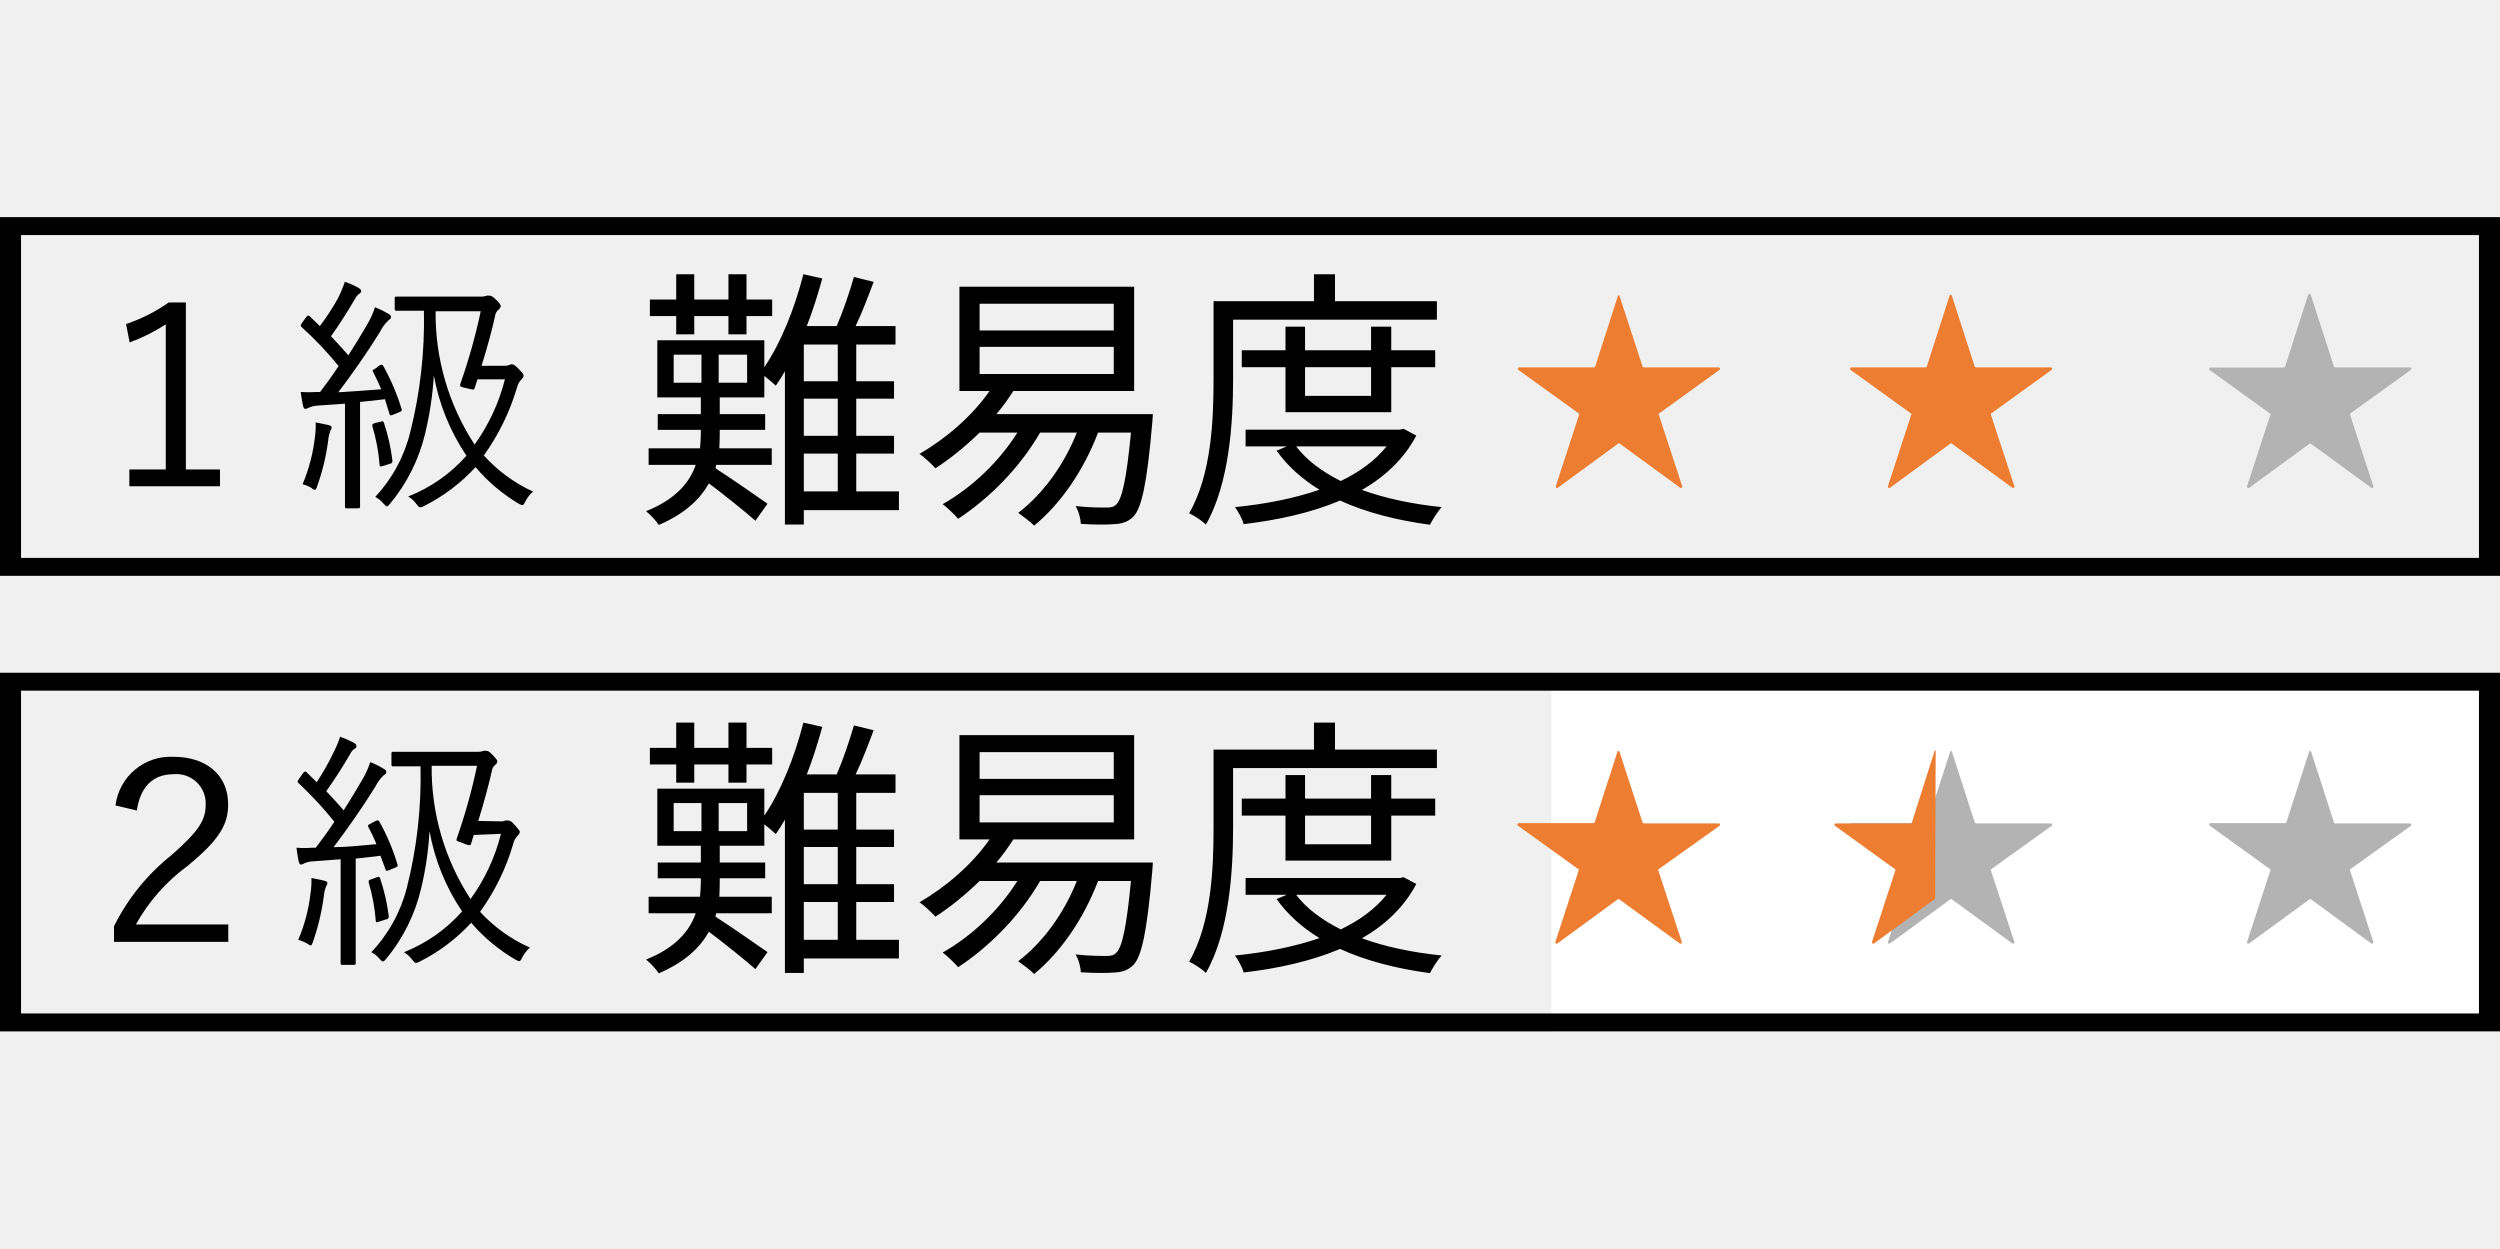
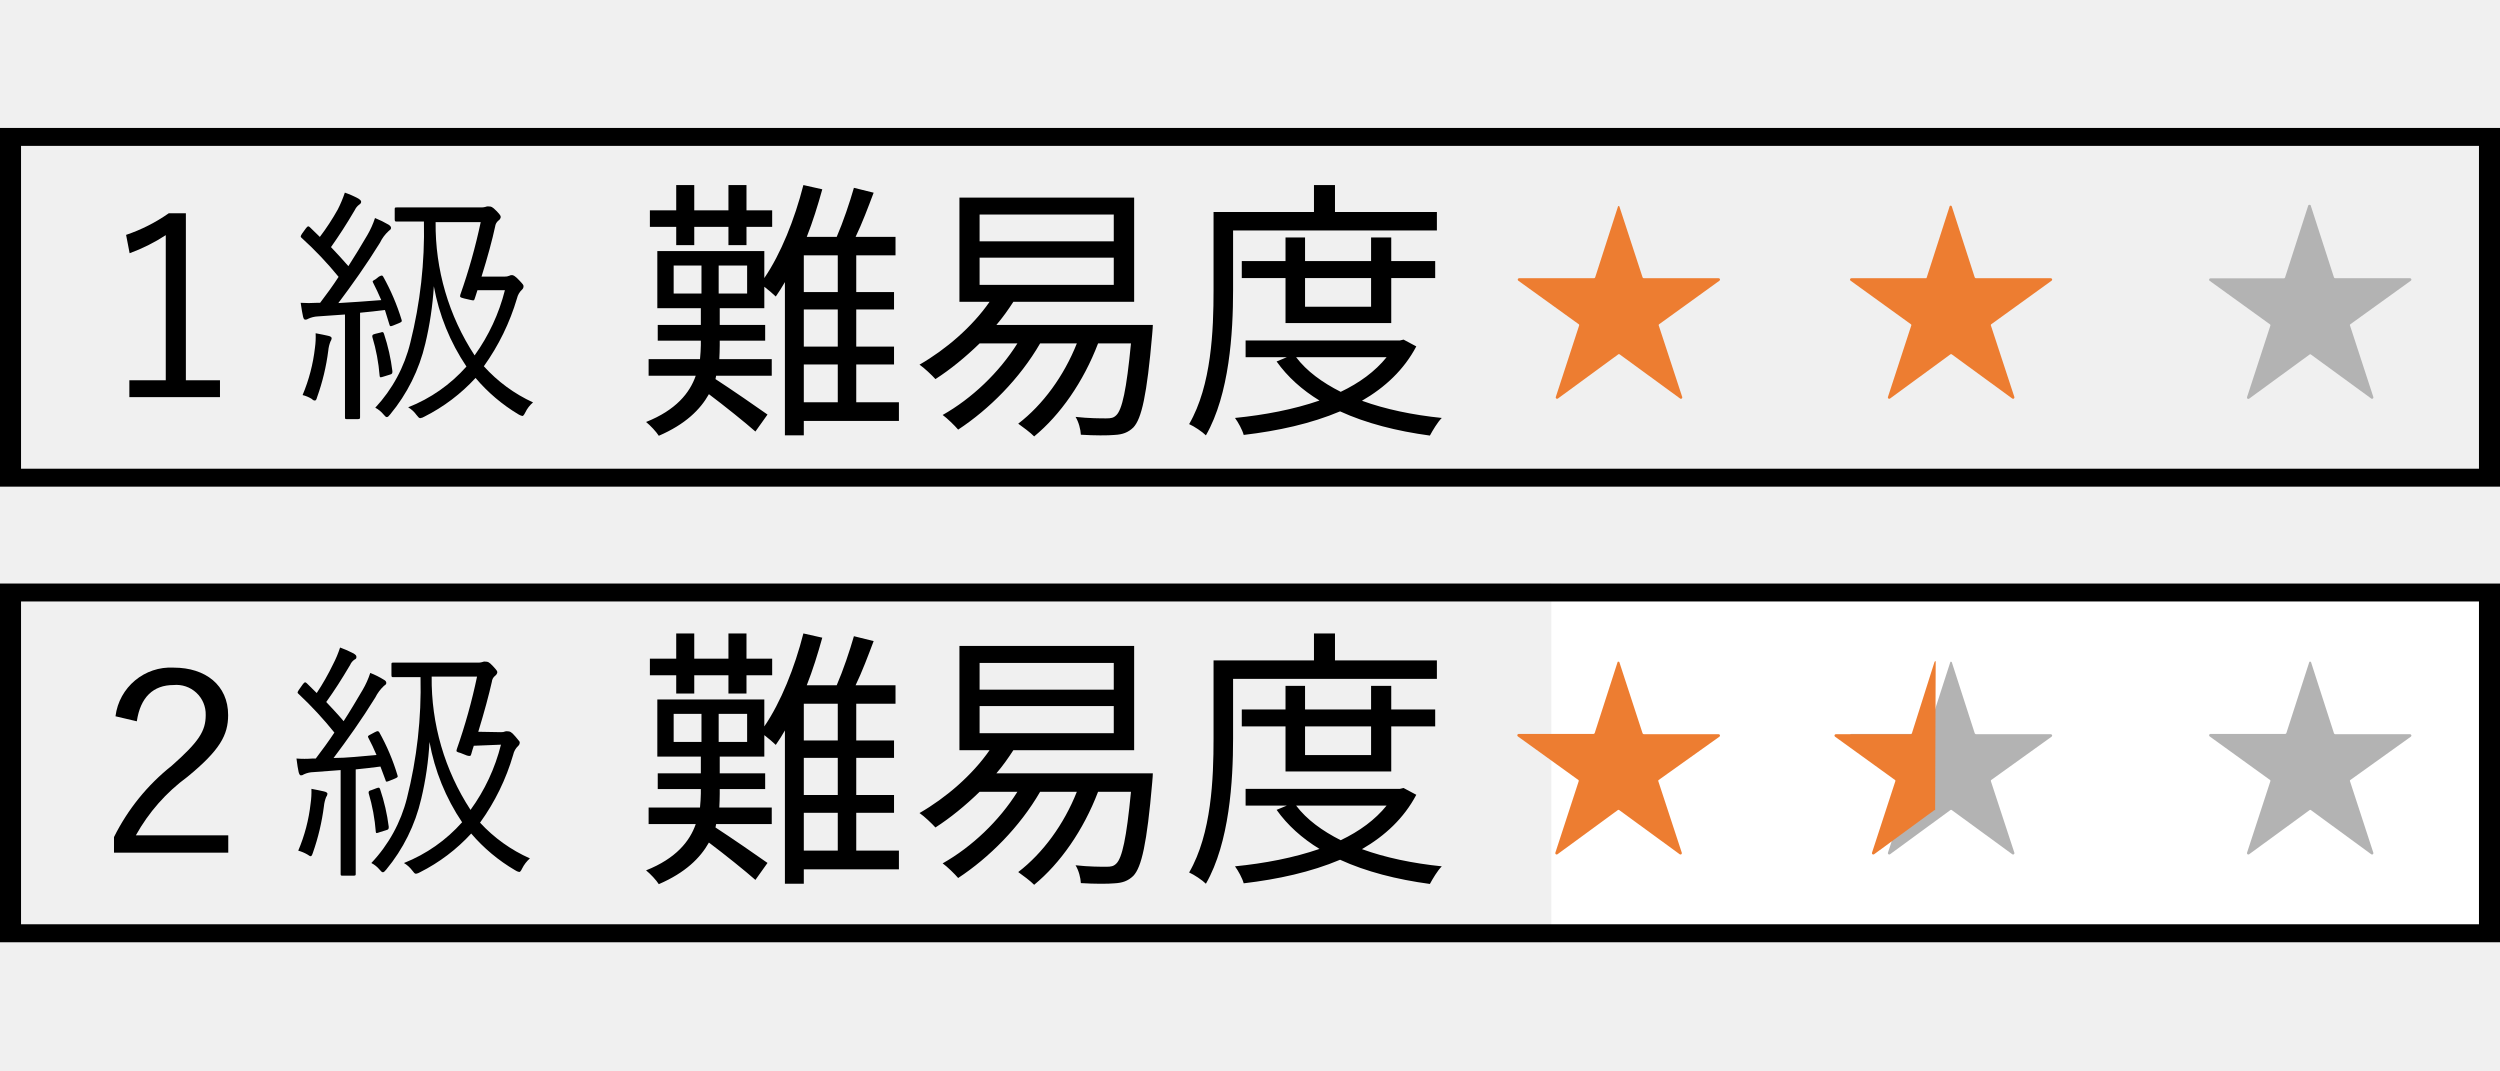
- <svg xmlns="http://www.w3.org/2000/svg" width="120" height="59.93" viewBox="0 0 183.995 59.93">
+ <svg xmlns="http://www.w3.org/2000/svg" width="140" height="59.93" viewBox="0 0 183.995 59.93">
  <g id="グループ_8" data-name="グループ 8" transform="translate(-1065.107 -685)">
    <path id="パス_1" data-name="パス 1" d="M13.68,18.57h2.51v1.24H9.52V18.57H12.2V7.89A12.92,12.92,0,0,1,9.54,9.22L9.28,7.87a12.36,12.36,0,0,0,3.14-1.59h1.26Z" transform="translate(1065.107 685)" />
    <path id="パス_2" data-name="パス 2" d="M27.89,10.94c.22-.11.24-.1.31,0a16.24,16.24,0,0,1,1.35,3.16c.06.15,0,.19-.22.28l-.37.15c-.22.09-.26.09-.3-.06l-.33-1.07c-.61.07-1.22.15-1.83.2v7.68c0,.09,0,.15-.15.15h-.81c-.13,0-.15,0-.15-.15V13.73l-2,.14a1.9,1.9,0,0,0-.7.17.35.35,0,0,1-.22.07c-.1,0-.13-.09-.17-.24s-.11-.59-.17-1a9.21,9.21,0,0,0,1.19,0h.24c.48-.63.94-1.26,1.36-1.91a26,26,0,0,0-2.69-2.84c-.13-.11-.13-.13,0-.34l.29-.4c.13-.17.19-.17.3-.06l.72.7A17.29,17.29,0,0,0,24.86,6a9.23,9.23,0,0,0,.52-1.24,6.51,6.51,0,0,1,1,.44c.14.1.2.15.2.24s-.06.15-.15.21a1,1,0,0,0-.31.38c-.65,1.11-1.15,1.87-1.76,2.74.43.46.85.9,1.28,1.4.48-.74.94-1.51,1.4-2.29a6.49,6.49,0,0,0,.56-1.25,7.45,7.45,0,0,1,1,.49c.12.08.18.15.18.24s-.07.15-.18.23a2.77,2.77,0,0,0-.63.85c-1,1.62-2.07,3.12-3.07,4.45,1-.06,2.05-.13,3.16-.22-.19-.45-.39-.87-.61-1.3-.06-.11,0-.12.2-.24Zm-3.57,4.78a2.43,2.43,0,0,0-.16.67,16.13,16.13,0,0,1-.82,3.42c-.05.18-.09.25-.16.25s-.11,0-.24-.12a2.32,2.32,0,0,0-.67-.28,12.65,12.65,0,0,0,.91-3.48,5.81,5.81,0,0,0,.05-1.07c.35.06.74.15.93.19s.25.11.25.18a.5.5,0,0,1-.09.24ZM28,15.06c.18-.06.2-.06.26.09a14.2,14.2,0,0,1,.62,2.75c0,.15,0,.21-.2.26l-.42.13c-.28.09-.3.09-.32-.05a13.64,13.64,0,0,0-.54-2.87c0-.13,0-.16.23-.22Zm9.14-4.12a.77.77,0,0,0,.34-.06.37.37,0,0,1,.2-.05c.09,0,.22.05.53.38s.32.35.32.45a.32.32,0,0,1-.11.24,1.25,1.25,0,0,0-.37.64,16.72,16.72,0,0,1-2.44,5,11.13,11.13,0,0,0,3.62,2.66,2.22,2.22,0,0,0-.57.74c-.09.18-.15.26-.22.26a1.047,1.047,0,0,1-.3-.13A12.63,12.63,0,0,1,35,18.4a13.14,13.14,0,0,1-3.77,2.85.79.79,0,0,1-.3.11c-.09,0-.15-.08-.28-.24a2,2,0,0,0-.61-.56,11.18,11.18,0,0,0,4.29-3,15.55,15.55,0,0,1-2.4-5.91,24.549,24.549,0,0,1-.63,4.23,12.66,12.66,0,0,1-2.59,5.21c-.11.13-.16.19-.24.19s-.12-.06-.24-.19a2,2,0,0,0-.61-.5A10.74,10.74,0,0,0,30.2,15.8a33.63,33.63,0,0,0,1-8.91h-2c-.09,0-.15,0-.15-.15V6c0-.13,0-.15.15-.15h6.15a1.28,1.28,0,0,0,.48-.07.43.43,0,0,1,.17,0c.13,0,.22,0,.54.33s.31.37.31.47a.38.38,0,0,1-.17.24.67.67,0,0,0-.24.44c-.2.94-.55,2.24-1,3.68Zm-2,1c-.07.2-.13.4-.19.59s-.07.18-.31.13l-.48-.11c-.3-.08-.33-.1-.28-.28a42.459,42.459,0,0,0,1.5-5.34H32.06a17.565,17.565,0,0,0,2.87,9.81,14.14,14.14,0,0,0,2.23-4.8Z" transform="translate(1065.107 685)" />
    <path id="パス_9" data-name="パス 9" d="M8.5,43.3a4.09,4.09,0,0,1,4.29-3.58c2.33,0,4,1.29,4,3.49,0,1.48-.61,2.59-3,4.55A13.41,13.41,0,0,0,10,52.06h6.8v1.28H8.39V52.19a15.5,15.5,0,0,1,4.25-5.25c2-1.77,2.5-2.55,2.5-3.73A2.16,2.16,0,0,0,12.77,41c-1.48,0-2.44.89-2.7,2.67Z" transform="translate(1065.107 685)" />
    <path id="パス_10" data-name="パス 10" d="M27.59,44.47c.22-.11.24-.09.32,0a15.68,15.68,0,0,1,1.34,3.16c.06.14,0,.18-.22.27l-.37.15c-.22.09-.26.09-.29-.06L28,47c-.6.08-1.21.15-1.82.21v7.68c0,.1,0,.14-.14.14h-.82c-.13,0-.15,0-.15-.14V47.26l-2,.15a1.77,1.77,0,0,0-.7.16.37.37,0,0,1-.22.08c-.09,0-.13-.1-.17-.24s-.11-.6-.16-1a7.58,7.58,0,0,0,1.18,0h.24c.48-.63.94-1.26,1.37-1.91A27,27,0,0,0,22,41.68c-.13-.11-.13-.13,0-.33l.29-.41c.13-.17.19-.17.3-.06l.72.71a18.19,18.19,0,0,0,1.2-2.11,8,8,0,0,0,.52-1.24,7.73,7.73,0,0,1,1,.44c.15.1.2.15.2.24s0,.15-.14.21a.88.88,0,0,0-.32.39c-.65,1.1-1.14,1.86-1.76,2.73.43.46.86.91,1.28,1.41.48-.74.94-1.52,1.4-2.3a6.23,6.23,0,0,0,.56-1.25,6,6,0,0,1,1,.5c.13.07.18.14.18.24s-.07.14-.18.22a3,3,0,0,0-.63.85c-1,1.62-2.07,3.12-3.07,4.45,1,0,2.05-.13,3.16-.22-.18-.44-.39-.87-.61-1.29-.05-.11,0-.13.21-.24ZM24,49.25a2.55,2.55,0,0,0-.16.67,16.69,16.69,0,0,1-.81,3.42c-.06.18-.1.26-.17.26s-.11-.06-.24-.13a2.87,2.87,0,0,0-.67-.28,12.34,12.34,0,0,0,.91-3.47,6,6,0,0,0,.06-1.08c.35.06.73.15.92.19s.26.11.26.18A.47.47,0,0,1,24,49.25Zm3.72-.66c.18-.06.2-.06.26.09a14.2,14.2,0,0,1,.63,2.75c0,.15,0,.21-.21.26l-.42.13c-.28.1-.3.1-.32,0a13.76,13.76,0,0,0-.53-2.87c0-.13,0-.16.22-.22Zm9.15-4.12a.72.72,0,0,0,.33-.06.49.49,0,0,1,.2,0c.09,0,.22,0,.54.39s.31.35.31.44a.32.32,0,0,1-.11.24,1.24,1.24,0,0,0-.37.65,16.31,16.31,0,0,1-2.44,5A11.13,11.13,0,0,0,39,53.76a2.44,2.44,0,0,0-.57.74c-.09.19-.15.26-.22.26a.82.82,0,0,1-.3-.13,12.63,12.63,0,0,1-3.23-2.7,13.14,13.14,0,0,1-3.77,2.85.82.82,0,0,1-.29.11c-.1,0-.15-.07-.28-.24a2.11,2.11,0,0,0-.61-.55,11.27,11.27,0,0,0,4.28-3,15.48,15.48,0,0,1-2.4-5.91A23.62,23.62,0,0,1,31,49.38a12.63,12.63,0,0,1-2.58,5.21c-.11.13-.17.19-.24.19s-.13-.06-.24-.19a1.94,1.94,0,0,0-.61-.49,10.76,10.76,0,0,0,2.62-4.77,33.17,33.17,0,0,0,1-8.91h-2c-.1,0-.14,0-.14-.15v-.78c0-.12,0-.14.14-.14h6.16a1.13,1.13,0,0,0,.48-.07.38.38,0,0,1,.16,0c.13,0,.23,0,.54.34s.31.36.31.46a.4.4,0,0,1-.16.24.63.63,0,0,0-.24.44c-.21.94-.56,2.24-1,3.68Zm-2,1c-.07.2-.13.41-.18.59s-.08.19-.32.13L33.89,46c-.29-.08-.33-.09-.27-.28a42.24,42.24,0,0,0,1.49-5.34H31.77a17.592,17.592,0,0,0,2.86,9.81,13.88,13.88,0,0,0,2.24-4.8Z" transform="translate(1065.107 685)" />
    <g id="グループ_6" data-name="グループ 6">
      <rect id="長方形_2" data-name="長方形 2" width="69.82" height="26.4" transform="translate(1179.282 718.53)" fill="#fff" />
      <path id="パス_6" data-name="パス 6" d="M101.29,5.77,103,11a.1.1,0,0,0,.1.06h5.5a.1.1,0,0,1,.06.18l-4.46,3.22a.1.1,0,0,0,0,.11l1.72,5.24a.1.1,0,0,1-.15.11l-4.45-3.25a.09.09,0,0,0-.12,0l-4.44,3.25a.1.1,0,0,1-.15-.11l1.71-5.24a.11.11,0,0,0,0-.11l-4.47-3.22a.1.1,0,0,1,.06-.18h5.51a.09.09,0,0,0,.09-.06l1.69-5.25a.1.1,0,0,1,.09.02Z" transform="translate(1082.998 685)" fill="#ed7d31" />
      <path id="パス_7" data-name="パス 7" d="M121.84,5.77,123.53,11a.1.1,0,0,0,.1.06h5.5a.1.1,0,0,1,.06.18l-4.46,3.22a.1.1,0,0,0,0,.11l1.72,5.24a.1.1,0,0,1-.15.11l-4.45-3.25a.09.09,0,0,0-.12,0l-4.44,3.25a.1.1,0,0,1-.15-.11l1.71-5.24a.1.1,0,0,0,0-.11l-4.46-3.22a.1.1,0,0,1,.06-.18h5.51A.09.09,0,0,0,120,11l1.69-5.25a.09.09,0,0,1,.15.02Z" transform="translate(1086.913 685)" fill="#ed7d31" />
      <path id="パス_8" data-name="パス 8" d="M143,5.77,144.69,11a.09.09,0,0,0,.09.06h5.51a.1.1,0,0,1,.06.18l-4.47,3.22a.09.09,0,0,0,0,.11l1.71,5.24a.1.1,0,0,1-.15.11L143,16.68a.08.08,0,0,0-.11,0l-4.45,3.25a.1.1,0,0,1-.15-.11L140,14.58a.12.12,0,0,0,0-.11l-4.46-3.22a.1.1,0,0,1,.05-.18H141a.09.09,0,0,0,.09-.06l1.69-5.25a.11.11,0,1,1,.22.01Z" transform="translate(1092.192 685)" fill="#b3b3b3" />
      <path id="パス_14" data-name="パス 14" d="M101.29,39.31,103,44.55a.11.11,0,0,0,.1.07h5.5a.1.1,0,0,1,.06.18L104.17,48a.1.1,0,0,0,0,.11l1.72,5.24a.1.1,0,0,1-.15.11l-4.45-3.25a.09.09,0,0,0-.12,0l-4.44,3.25a.1.1,0,0,1-.15-.11l1.71-5.24a.11.11,0,0,0,0-.11l-4.47-3.22a.1.1,0,0,1,.06-.18h5.51a.1.1,0,0,0,.09-.07l1.69-5.24A.1.1,0,0,1,101.29,39.31Z" transform="translate(1082.996 685)" fill="#ed7d31" />
      <path id="パス_15" data-name="パス 15" d="M121.84,39.31l1.69,5.24a.11.11,0,0,0,.1.07h5.5a.1.1,0,0,1,.06.18L124.73,48a.1.1,0,0,0,0,.11l1.72,5.24a.1.1,0,0,1-.15.11l-4.45-3.25a.09.09,0,0,0-.12,0l-4.44,3.25a.1.1,0,0,1-.15-.11l1.71-5.24a.1.1,0,0,0,0-.11l-4.46-3.22a.1.1,0,0,1,.06-.18h5.51a.1.1,0,0,0,.09-.07l1.69-5.24A.09.09,0,0,1,121.84,39.31Z" transform="translate(1086.913 685)" fill="#b3b3b3" />
      <path id="パス_16" data-name="パス 16" d="M143,39.31l1.69,5.24a.1.1,0,0,0,.09.07h5.51a.1.1,0,0,1,.06.18L145.88,48a.09.09,0,0,0,0,.11l1.71,5.24a.1.1,0,0,1-.15.11L143,50.21a.08.08,0,0,0-.11,0l-4.45,3.25a.1.1,0,0,1-.15-.11L140,48.11a.12.12,0,0,0,0-.11l-4.46-3.22a.1.1,0,0,1,.05-.18h5.51a.1.1,0,0,0,.09-.07l1.69-5.24a.1.1,0,0,1,.12.02Z" transform="translate(1092.192 685)" fill="#b3b3b3" />
      <path id="パス_17" data-name="パス 17" d="M121.75,39.24a.09.09,0,0,0-.09.07L120,44.55a.1.1,0,0,1-.09.07H114.4a.1.1,0,0,0-.06.18l4.43,3.2a.1.1,0,0,1,0,.11l-1.71,5.24a.1.1,0,0,0,.15.11l4.44-3.25h.06Z" transform="translate(1085.82 685)" fill="#ed7d31" />
      <g id="グループ_4" data-name="グループ 4">
        <path id="パス_13" data-name="パス 13" d="M182.447,34.85V58.61H1.548V34.85h180.9m1.548-1.32H0v26.4H183.995Z" transform="translate(1065.107 685)" />
        <g id="グループ_3" data-name="グループ 3">
          <path id="パス_5" data-name="パス 5" d="M182.447,1.32V25.08H1.548V1.32h180.9M183.995,0H0V26.4H183.995Z" transform="translate(1065.107 685)" />
          <g id="グループ_2" data-name="グループ 2">
            <text id="難易度" transform="translate(1112 706)" font-size="20" font-family="HiraginoSans-W3, Hiragino Sans">
              <tspan x="0" y="0">難易度</tspan>
            </text>
            <text id="難易度-2" data-name="難易度" transform="translate(1112 739)" font-size="20" font-family="HiraginoSans-W3, Hiragino Sans">
              <tspan x="0" y="0">難易度</tspan>
            </text>
          </g>
        </g>
      </g>
    </g>
  </g>
</svg>
